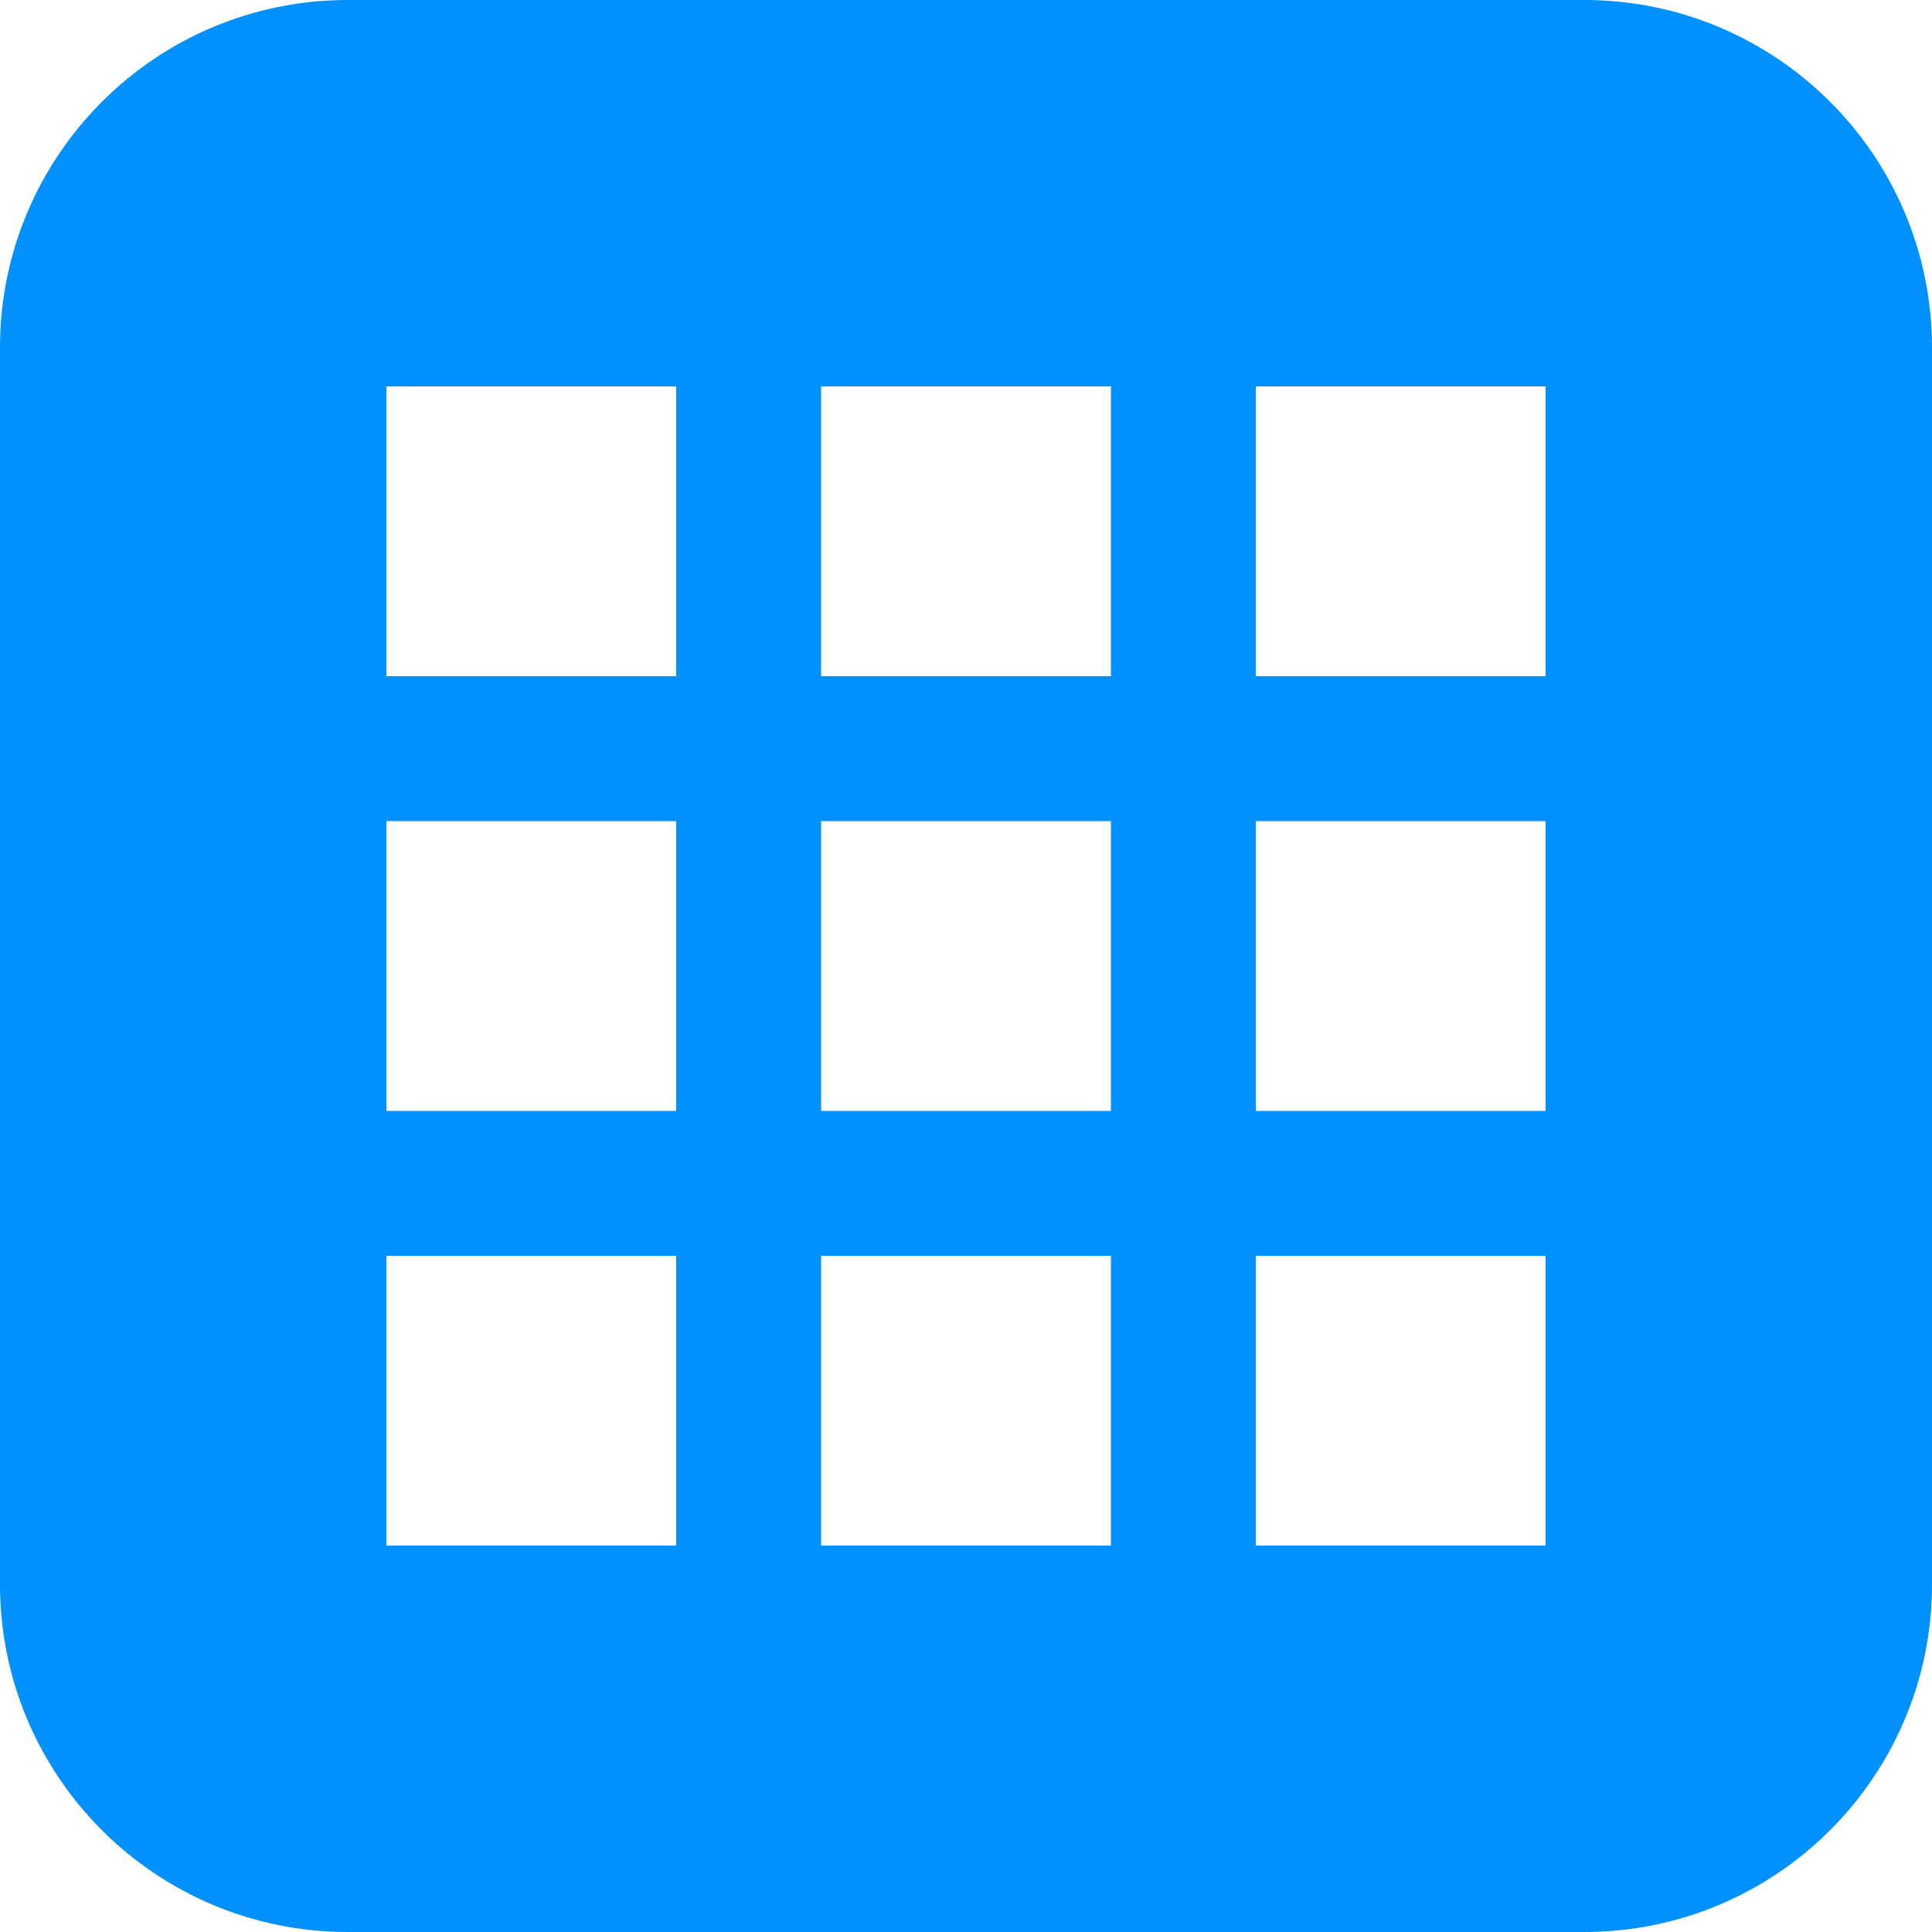
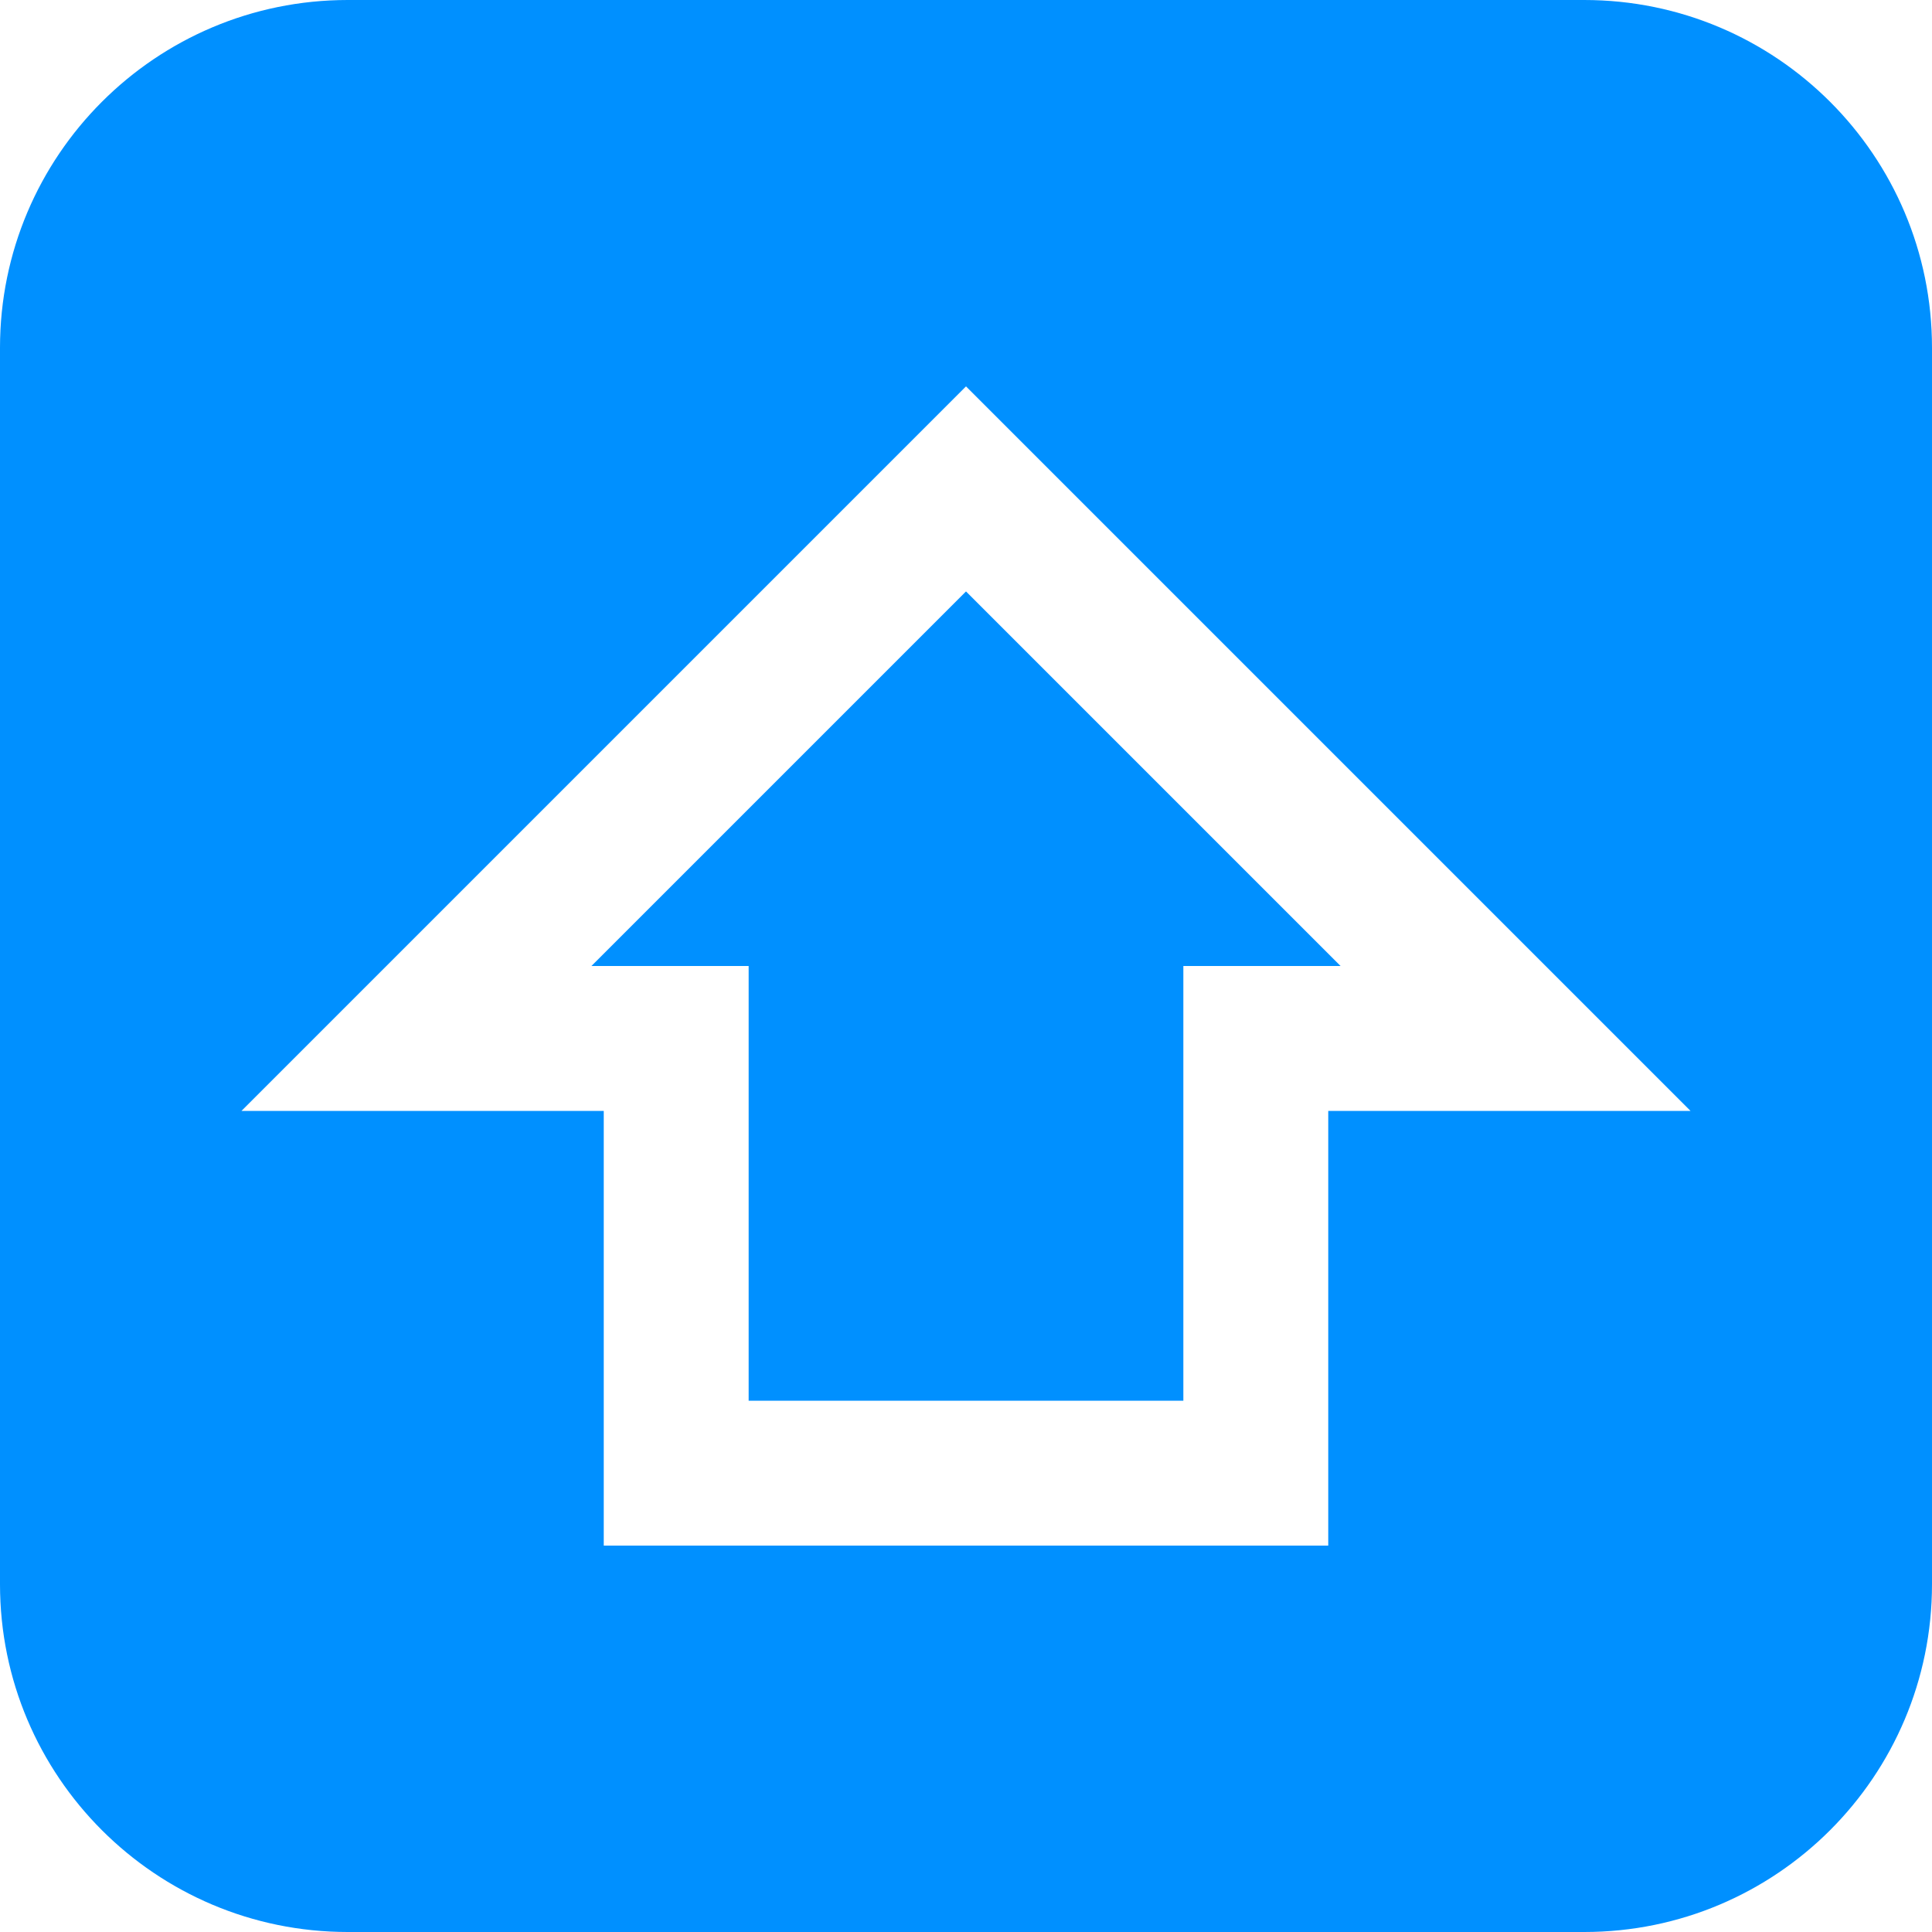
<svg xmlns="http://www.w3.org/2000/svg" viewBox="0 0 512 512" width="512" height="512">
  <defs>
    <clipPath id="logo-clip-logo">
      <rect width="512" height="512" rx="92.16" ry="92.16" />
    </clipPath>
  </defs>
  <g clip-path="url(#logo-clip-logo)">
    <rect width="512" height="512" fill="#0090ff" />
    <g transform="translate(25.6 25.6) scale(19.2)" style="color: #ffffff">
-       <path fill="currentColor" d="M16 20h4v-4h-4m0-2h4v-4h-4m-6-2h4V4h-4m6 4h4V4h-4m-6 10h4v-4h-4m-6 4h4v-4H4m0 10h4v-4H4m6 4h4v-4h-4M4 8h4V4H4z" />
+       <path fill="currentColor" d="M15 18v-6h2.17L12 6.83L6.83 12H9v6zM12 4l10 10h-5v6H7v-6H2z" />
    </g>
  </g>
</svg>
